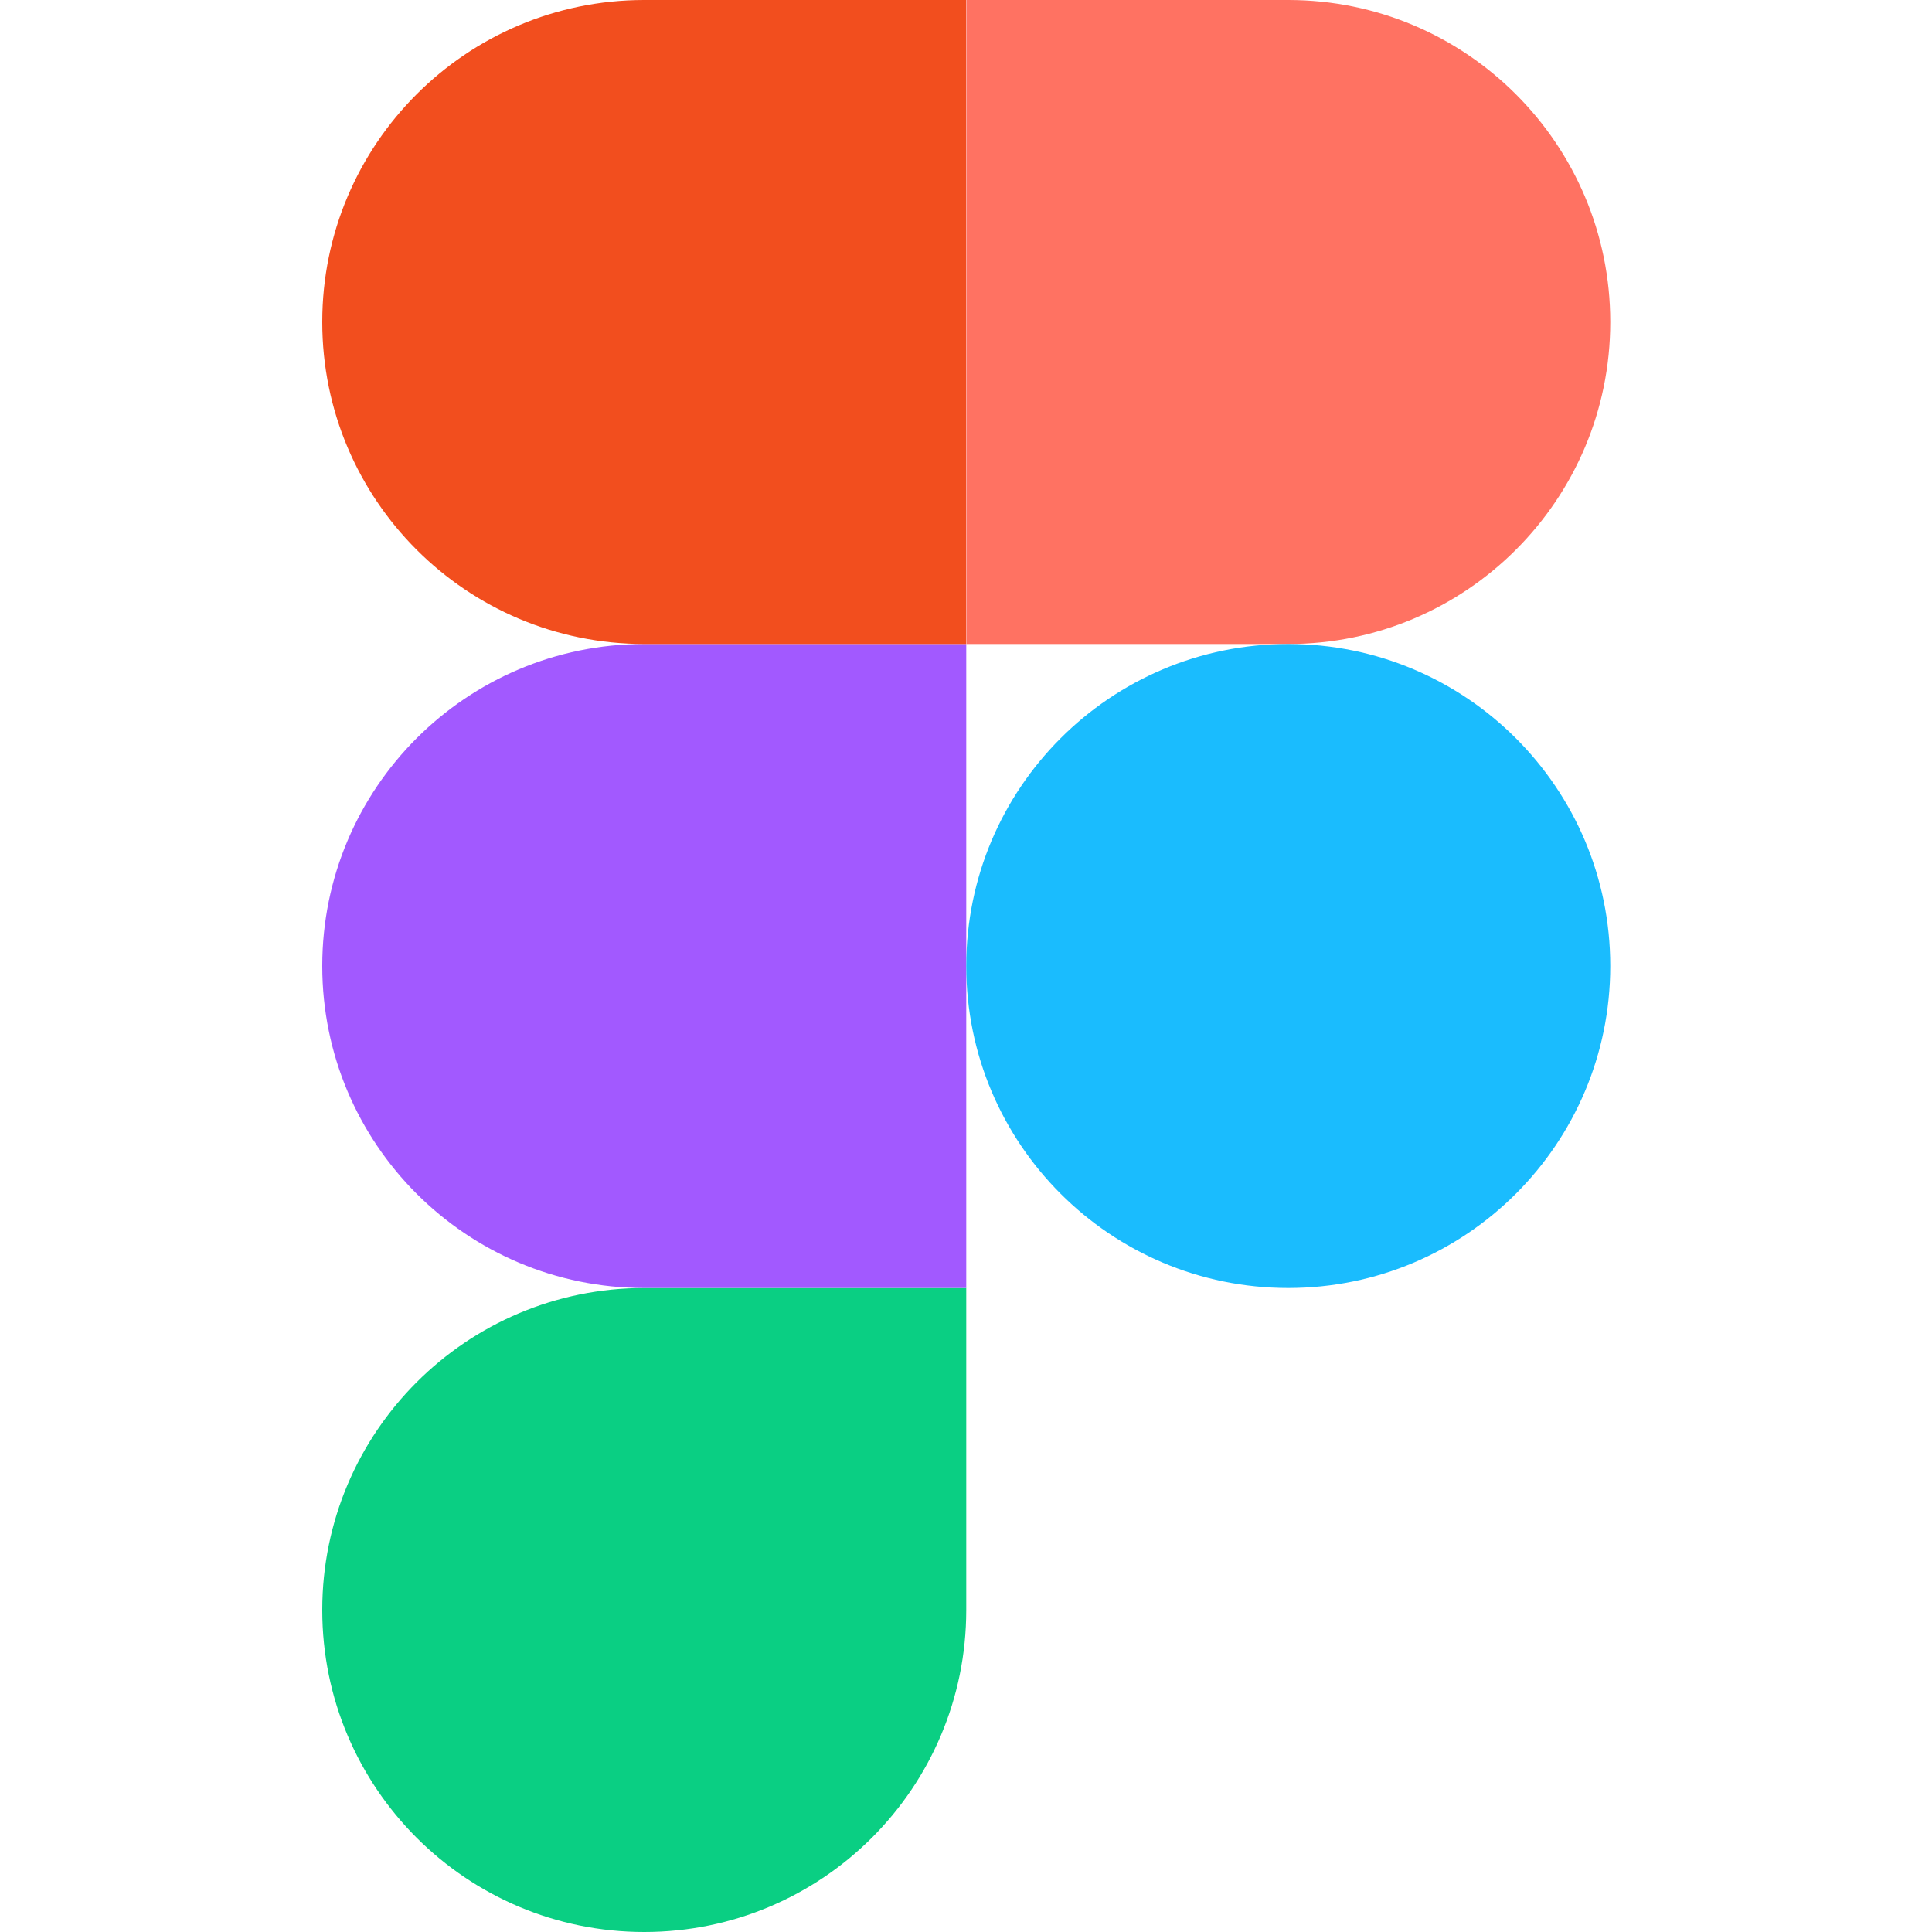
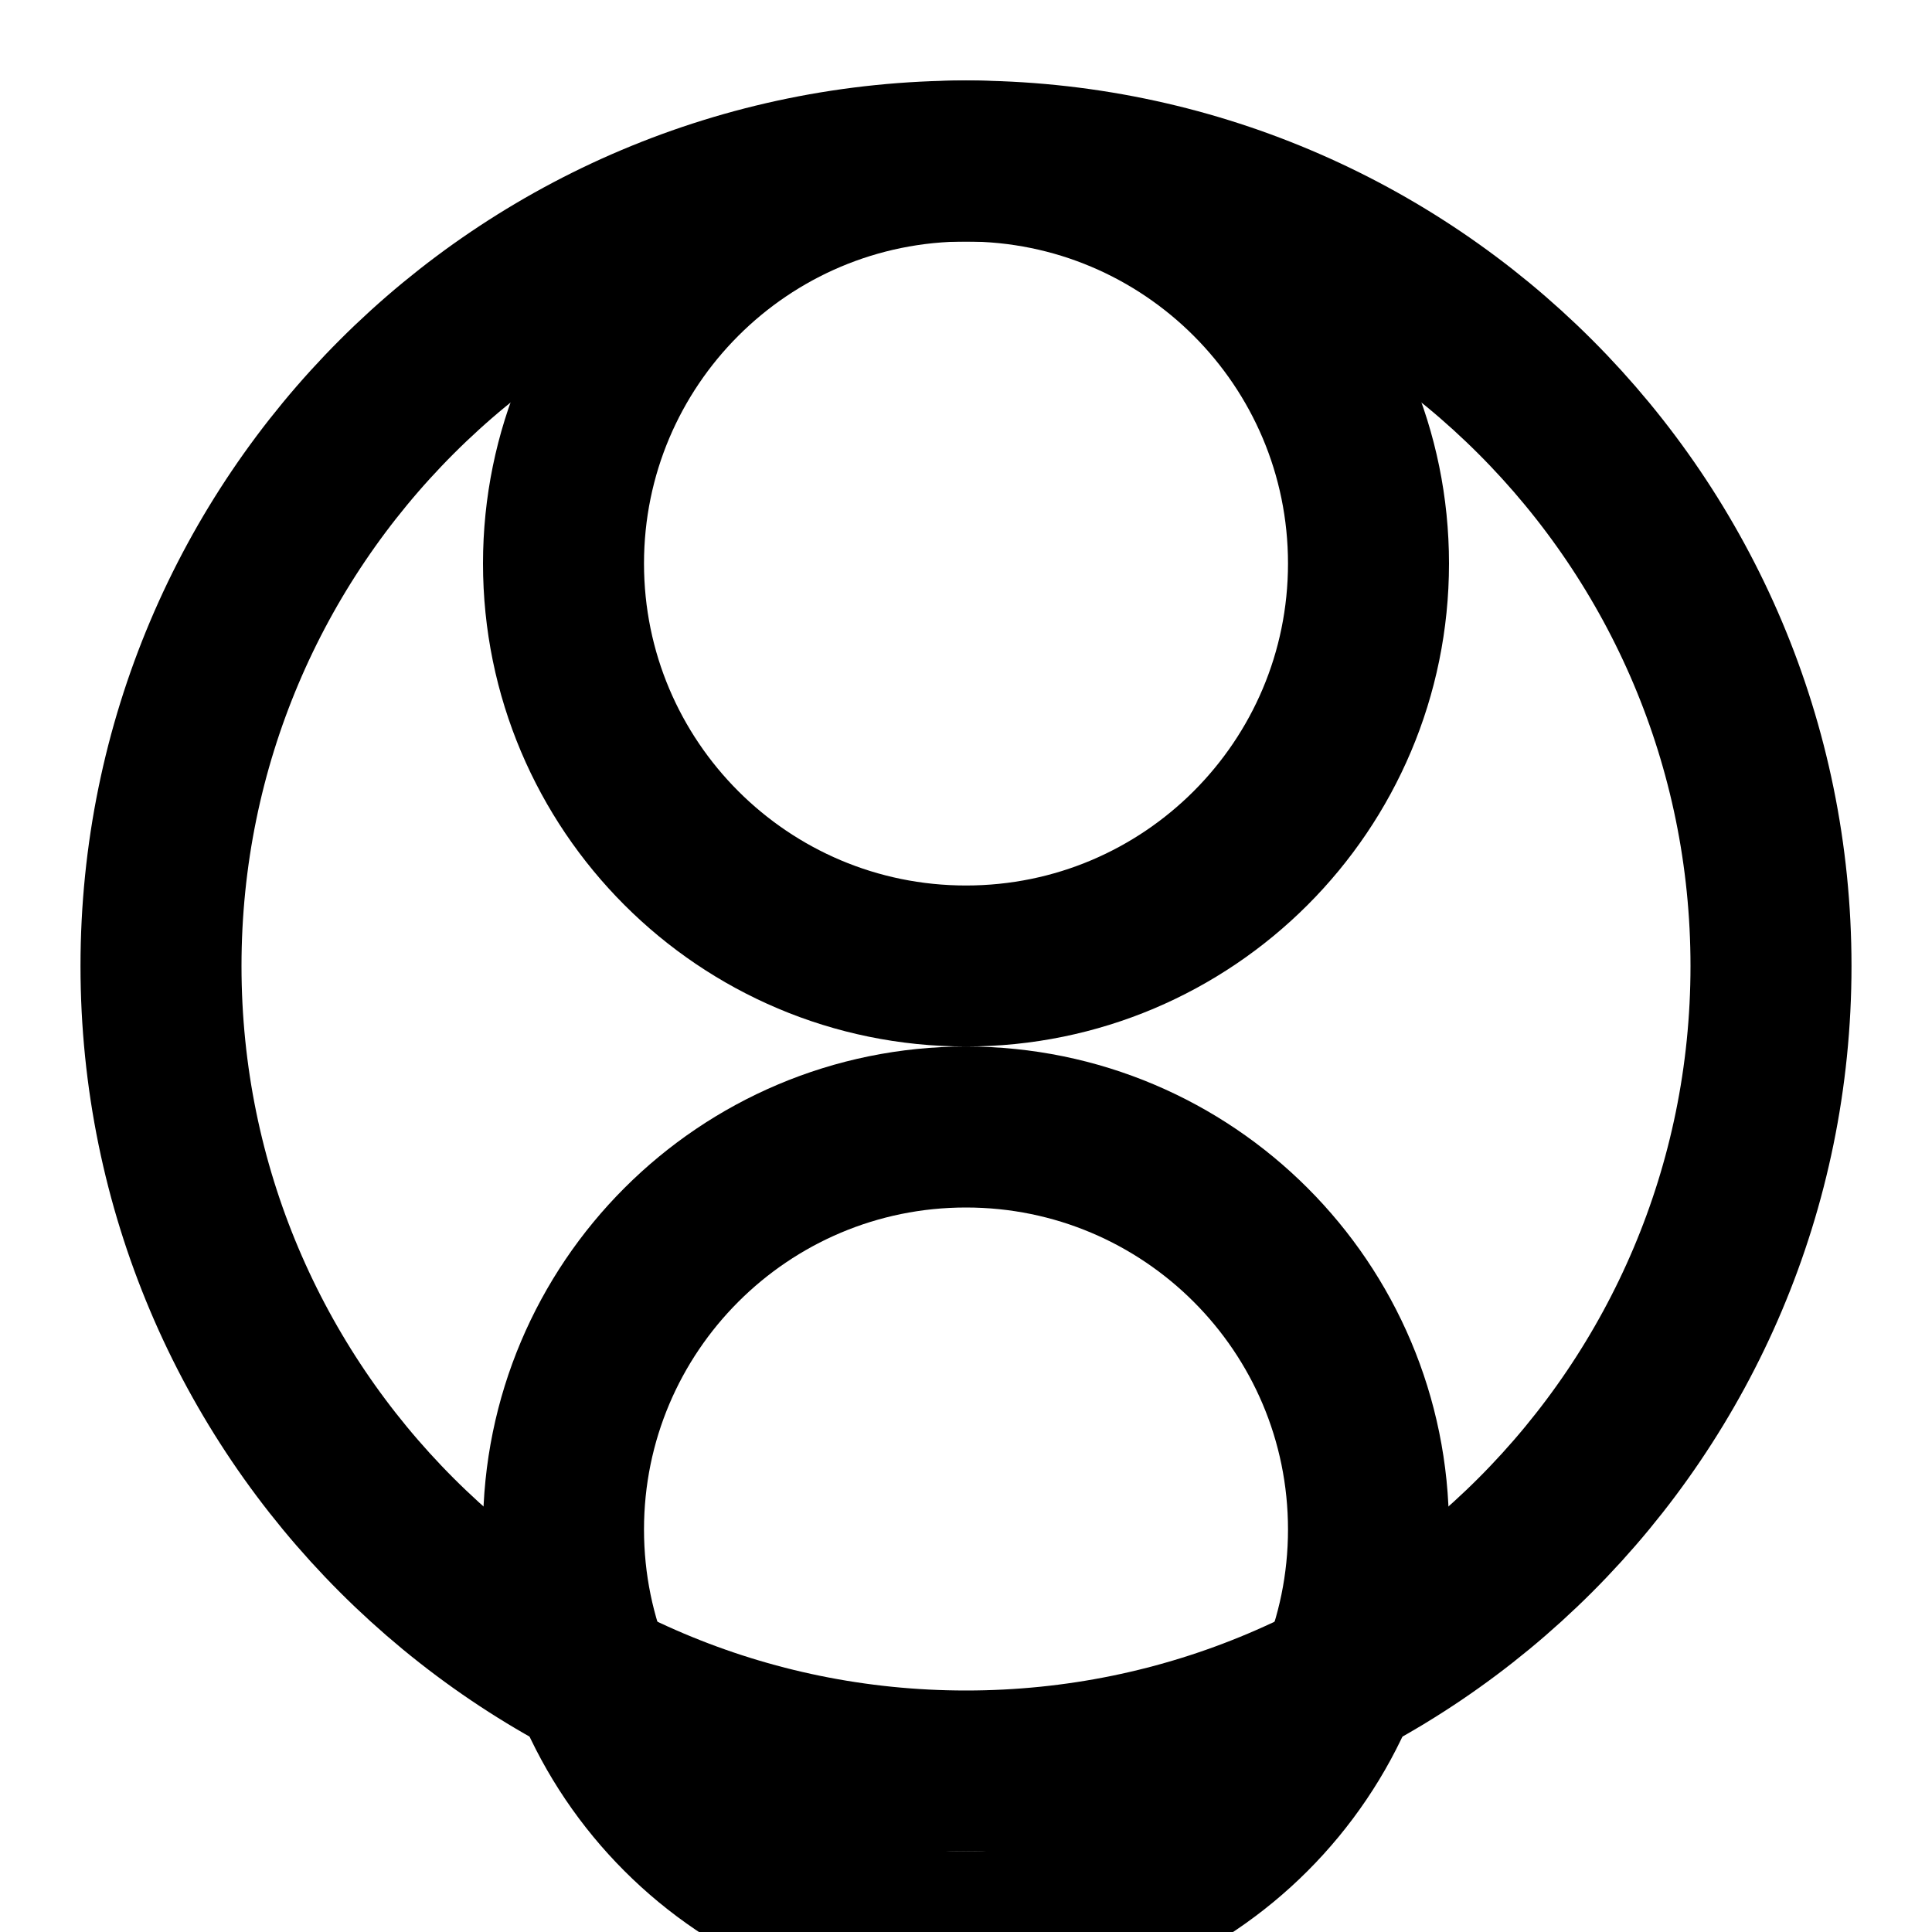
- <svg xmlns="http://www.w3.org/2000/svg" viewBox="0 0 7.678 7.68" width="64" height="64">
-   <path d="M2.56 7.68A1.28 1.28 0 0 0 3.84 6.4V5.12H2.56a1.28 1.28 0 0 0 0 2.56z" fill="#0acf83" />
-   <path d="M1.28 3.84a1.28 1.28 0 0 1 1.28-1.28h1.28v2.56H2.56a1.28 1.28 0 0 1-1.28-1.28z" fill="#a259ff" />
-   <path d="M1.28 1.28A1.28 1.28 0 0 1 2.559 0h1.28v2.56H2.56a1.28 1.28 0 0 1-1.28-1.28z" fill="#f24e1e" />
-   <path d="M3.84 0h1.28a1.28 1.28 0 0 1 0 2.56H3.84z" fill="#ff7262" />
-   <path d="M6.4 3.84a1.28 1.28 0 0 1-2.56 0 1.28 1.28 0 0 1 2.56 0z" fill="#1abcfe" />
+ <svg xmlns="http://www.w3.org/2000/svg" viewBox="0 0 24 24" fill="none" stroke="currentColor" stroke-width="2">
+   <circle cx="12" cy="12" r="10" />
+   <path d="M12 2a5 5 0 0 0 0 10 5 5 0 0 0 0-10M12 14a5 5 0 0 0 0 10 5 5 0 0 0 0-10" />
</svg>
